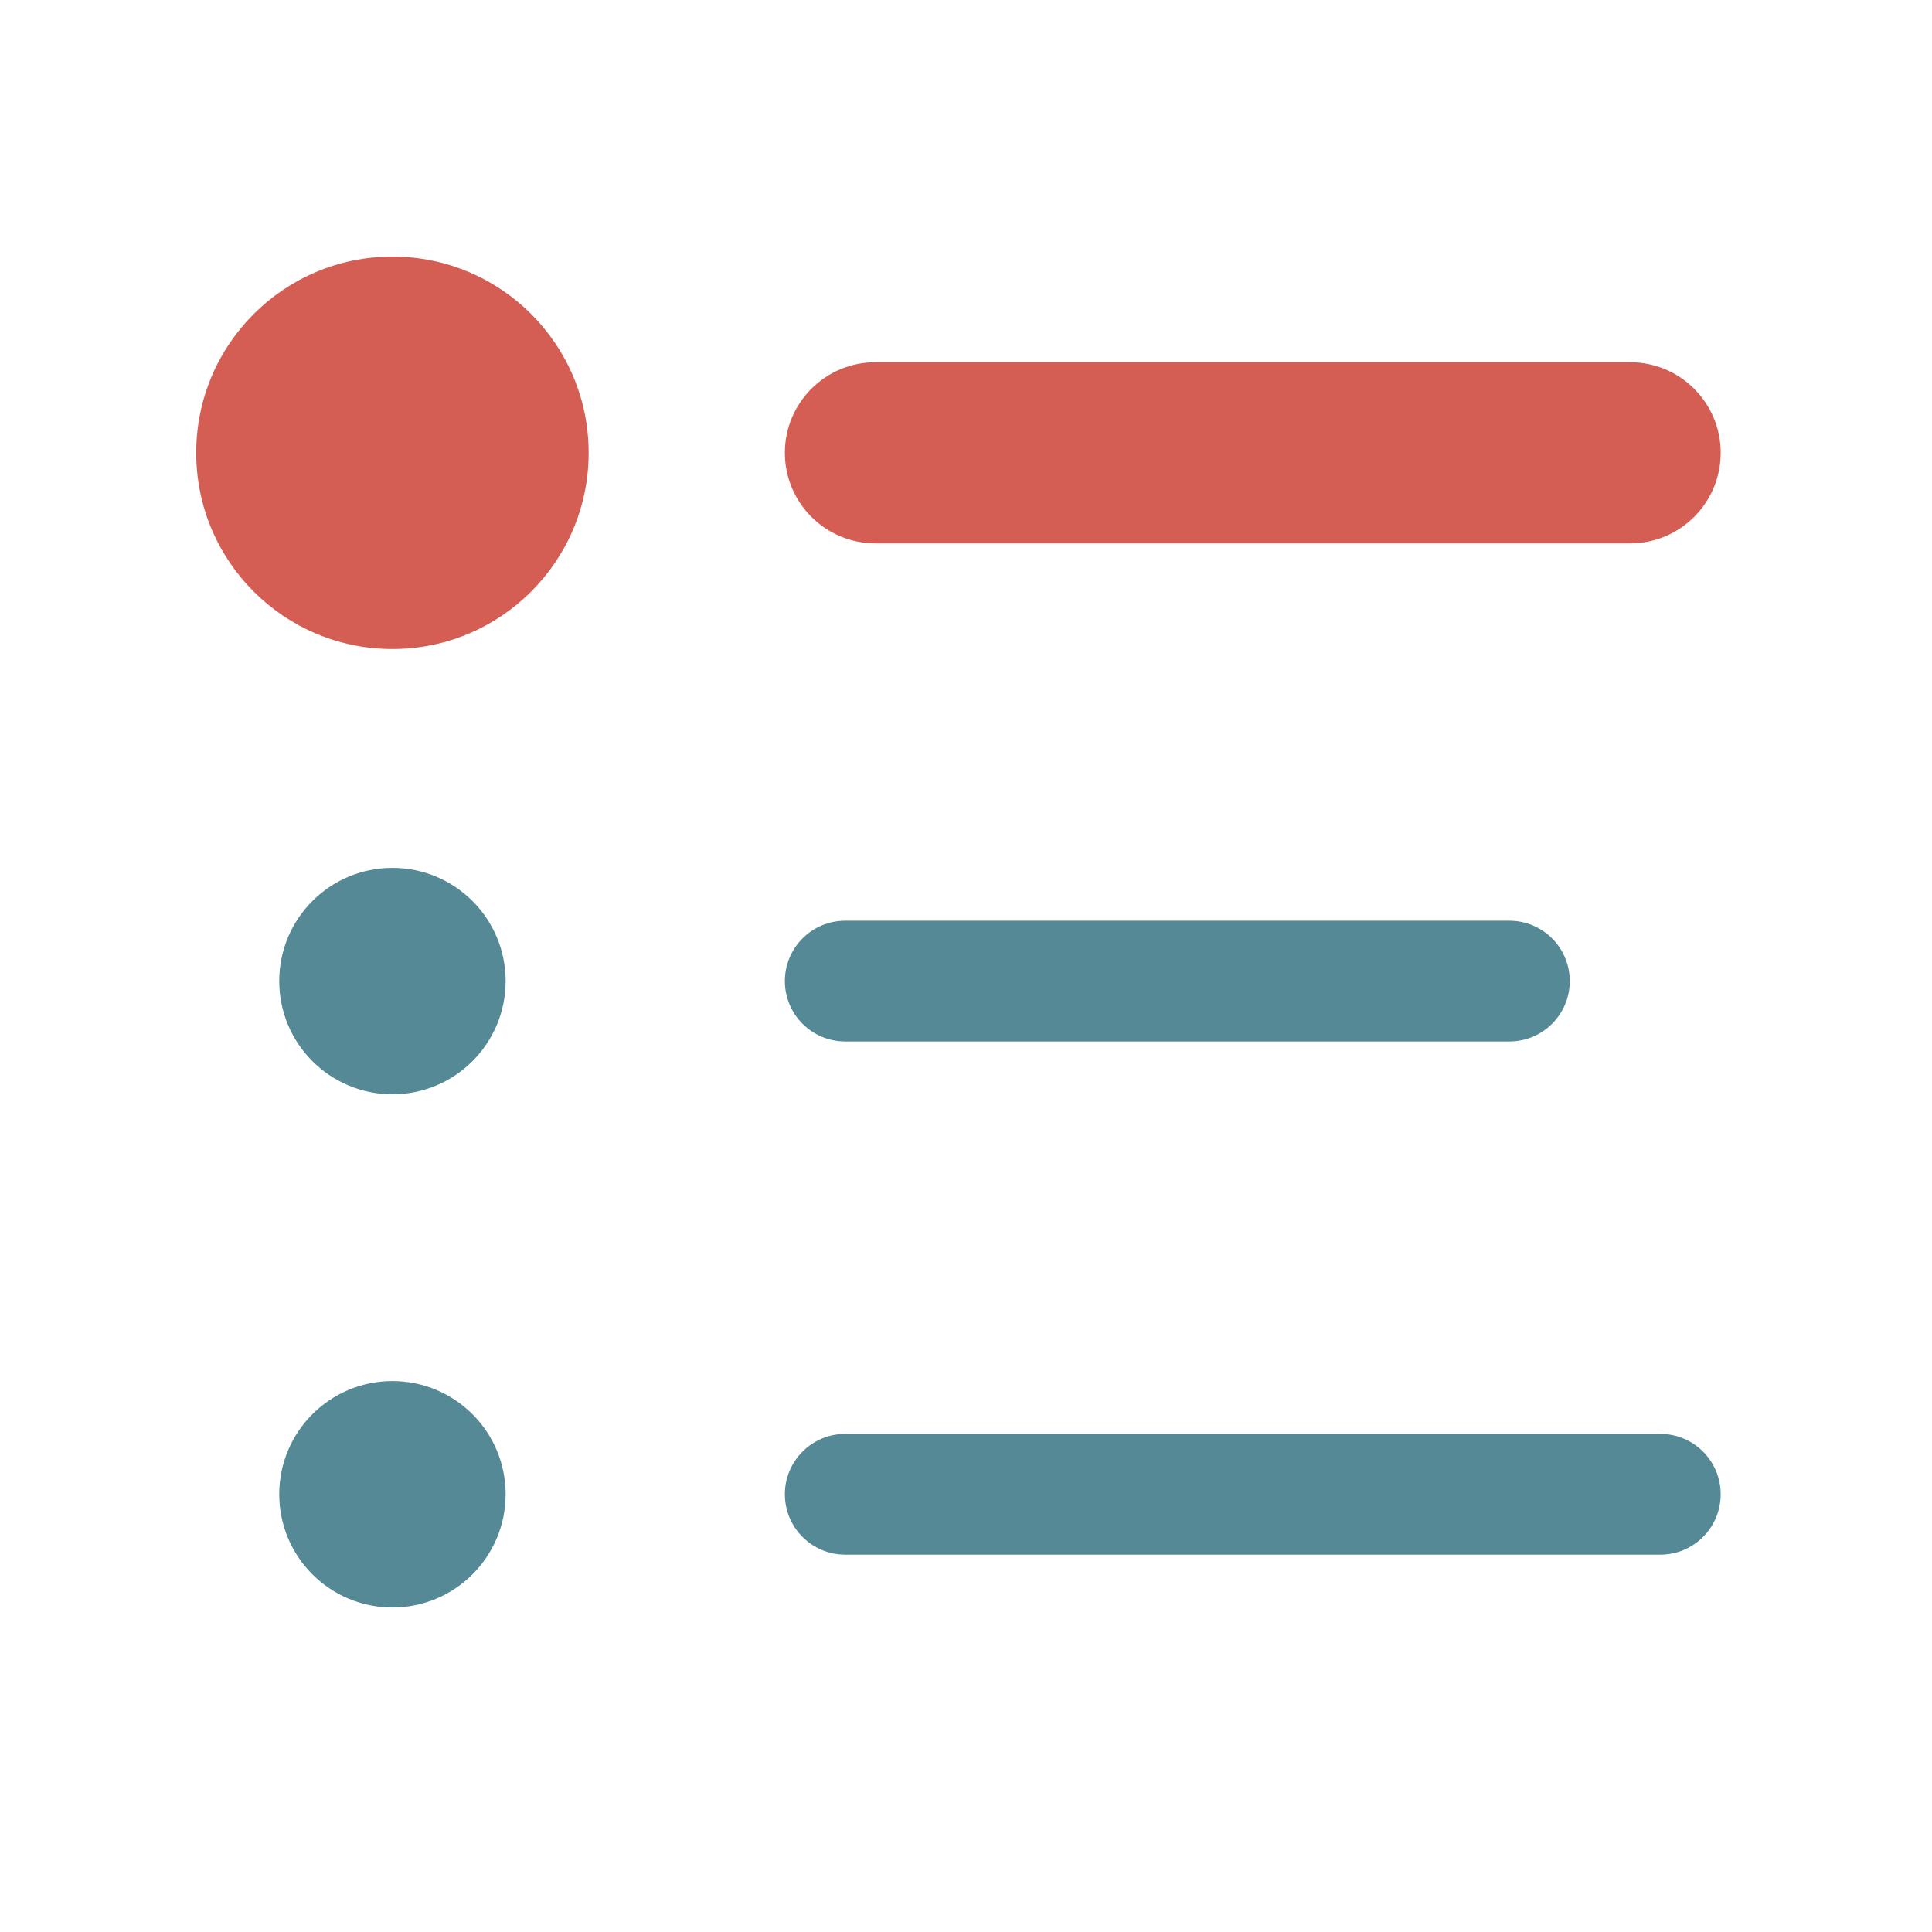
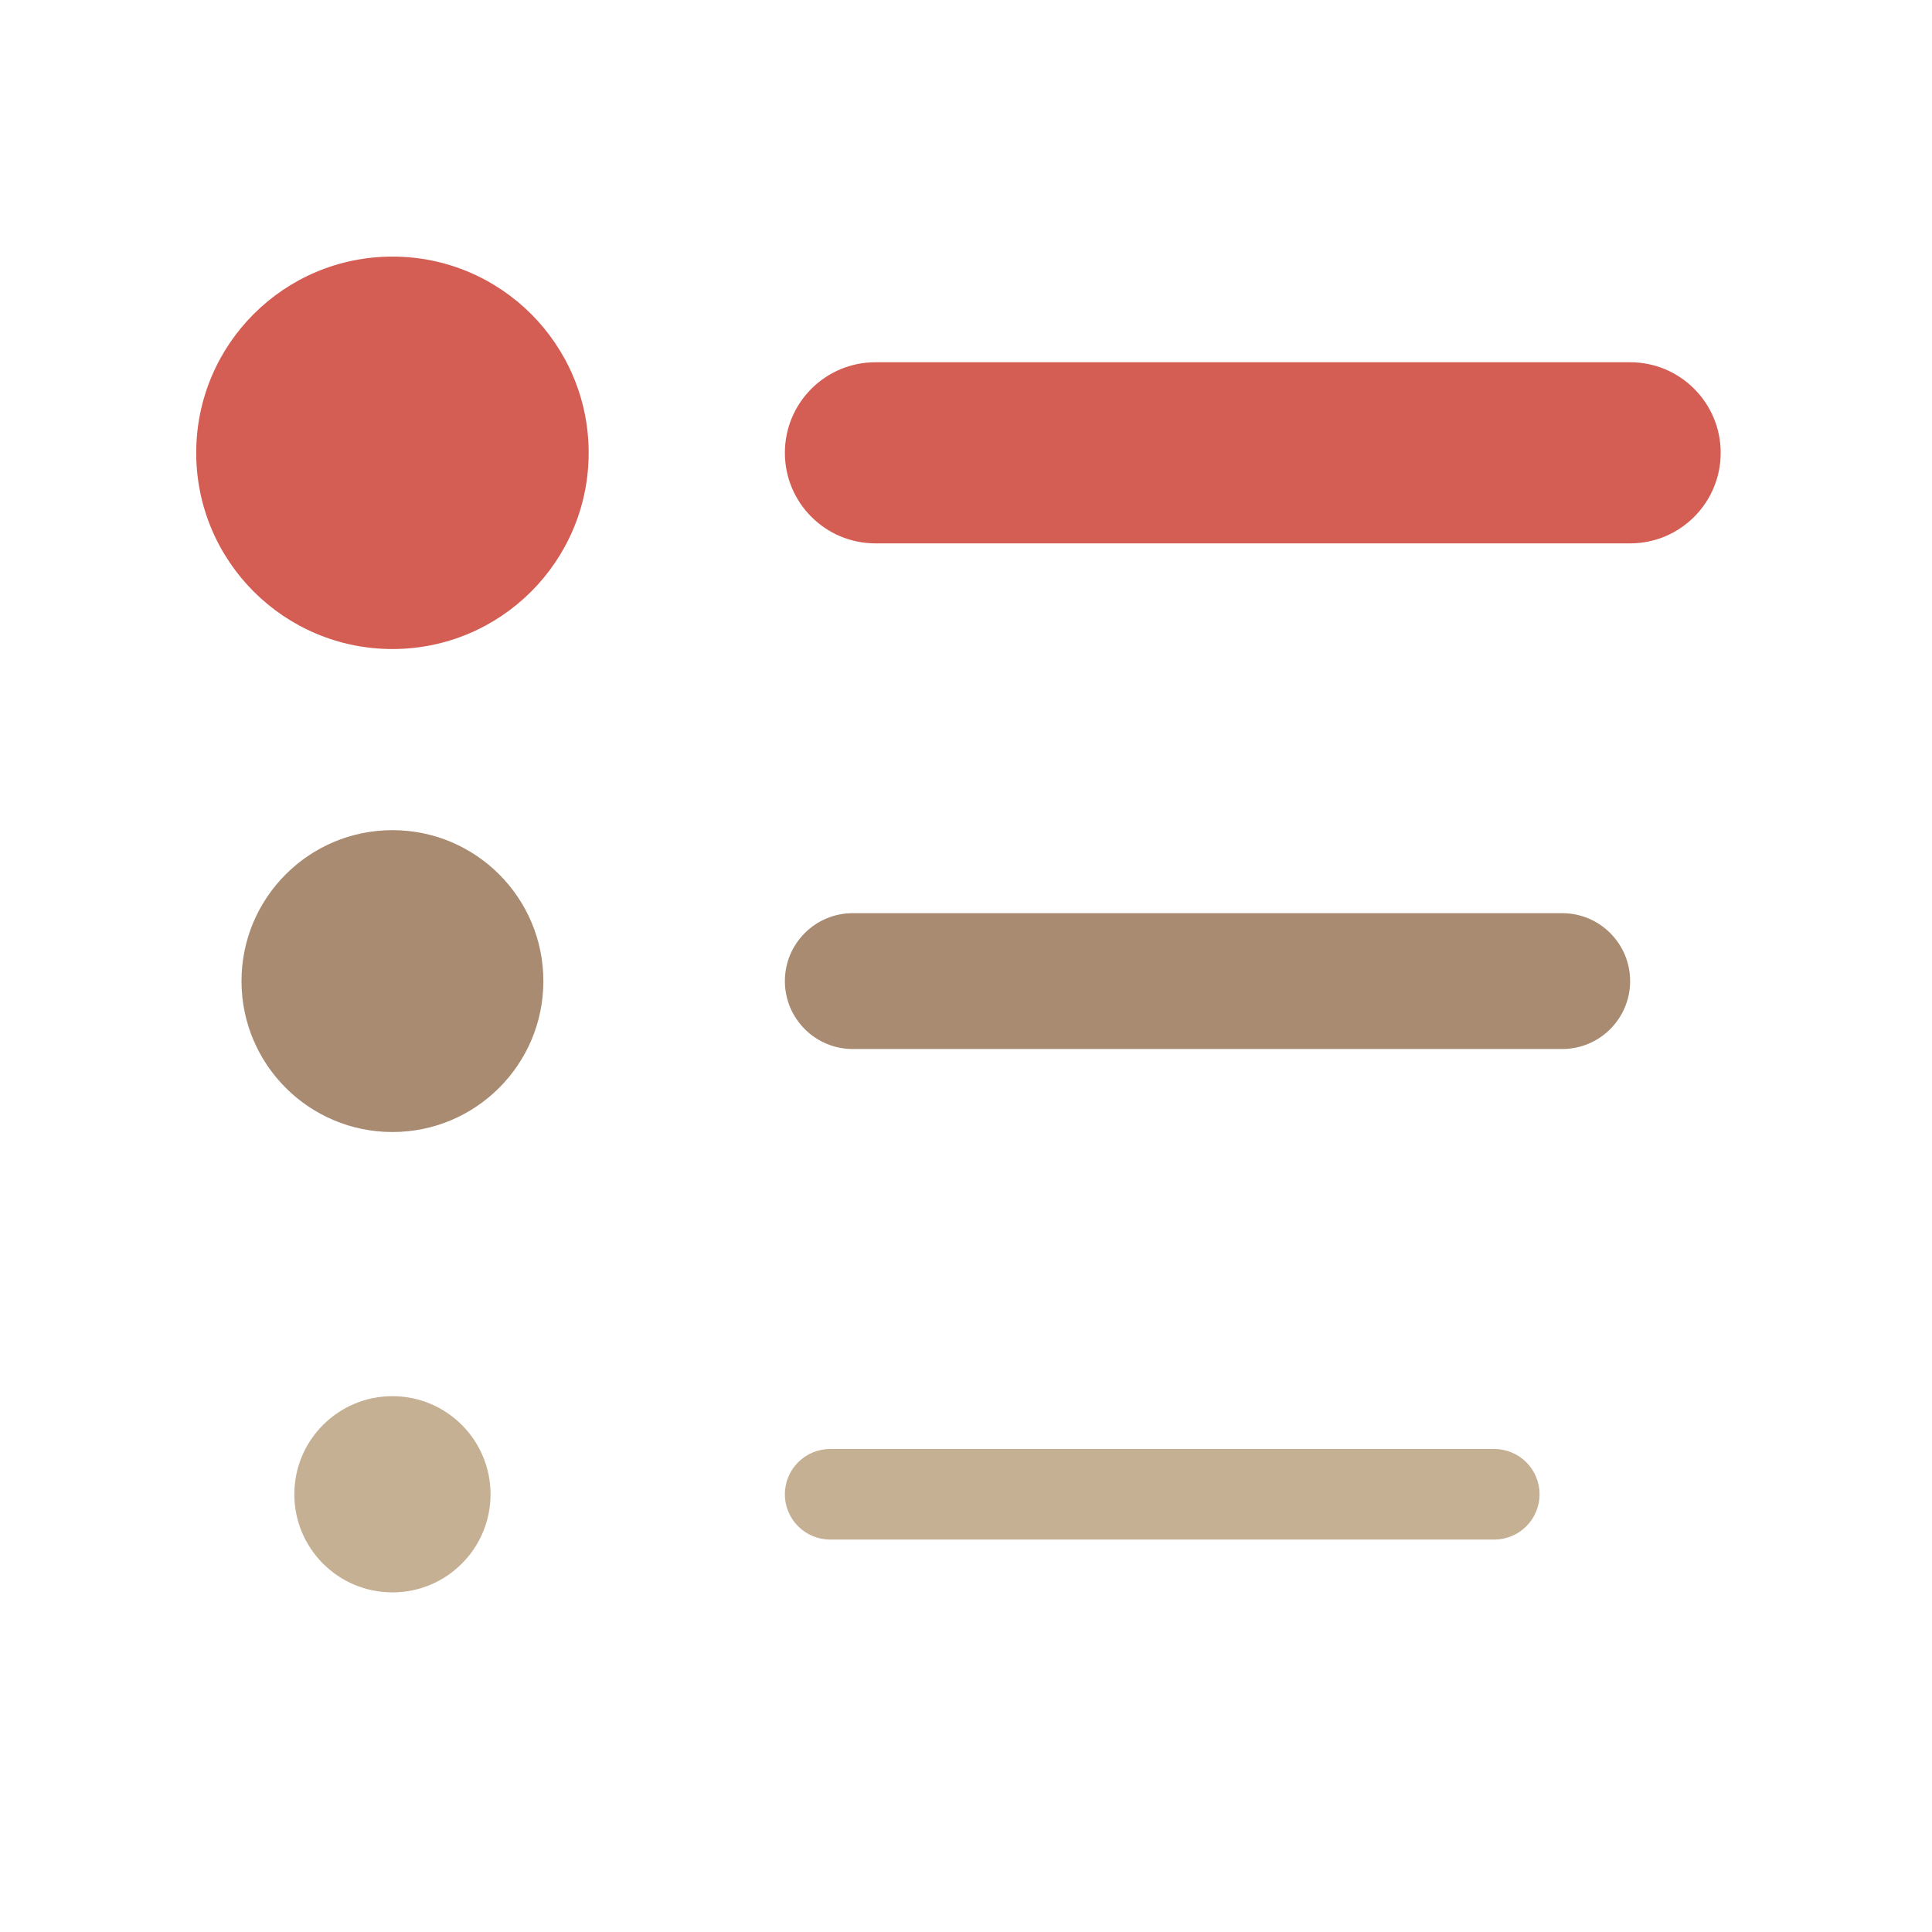
- <svg xmlns="http://www.w3.org/2000/svg" width="128" height="128" viewBox="0 0 128 128" fill="none" role="img" aria-labelledby="title">
-   <g fill="#D45E54">
-     <circle cx="26" cy="30" r="13" />
-     <rect x="52" y="24" width="62" height="12" rx="6" />
-   </g>
-   <g fill="#548995">
-     <circle cx="26" cy="65" r="7.5" />
-     <rect x="52" y="61" width="52" height="8" rx="4" />
-     <circle cx="26" cy="99" r="7.5" />
-     <rect x="52" y="95" width="62" height="8" rx="4" />
+ <svg xmlns="http://www.w3.org/2000/svg" width="128" height="128" viewBox="0 0 128 128" fill="none" role="img" aria-labelledby="title desc">
+   <g>
+     <circle cx="26" cy="30" r="13" fill="#D45E54" />
+     <rect x="52" y="24" width="62" height="12" rx="6" fill="#D45E54" />
+     <circle cx="26" cy="65" r="10" fill="#A98B72" />
+     <rect x="52" y="60.5" width="56" height="9" rx="4.5" fill="#A98B72" />
+     <circle cx="26" cy="99" r="6.5" fill="#C6B094" />
+     <rect x="52" y="96" width="50" height="6" rx="3" fill="#C6B094" />
  </g>
</svg>
